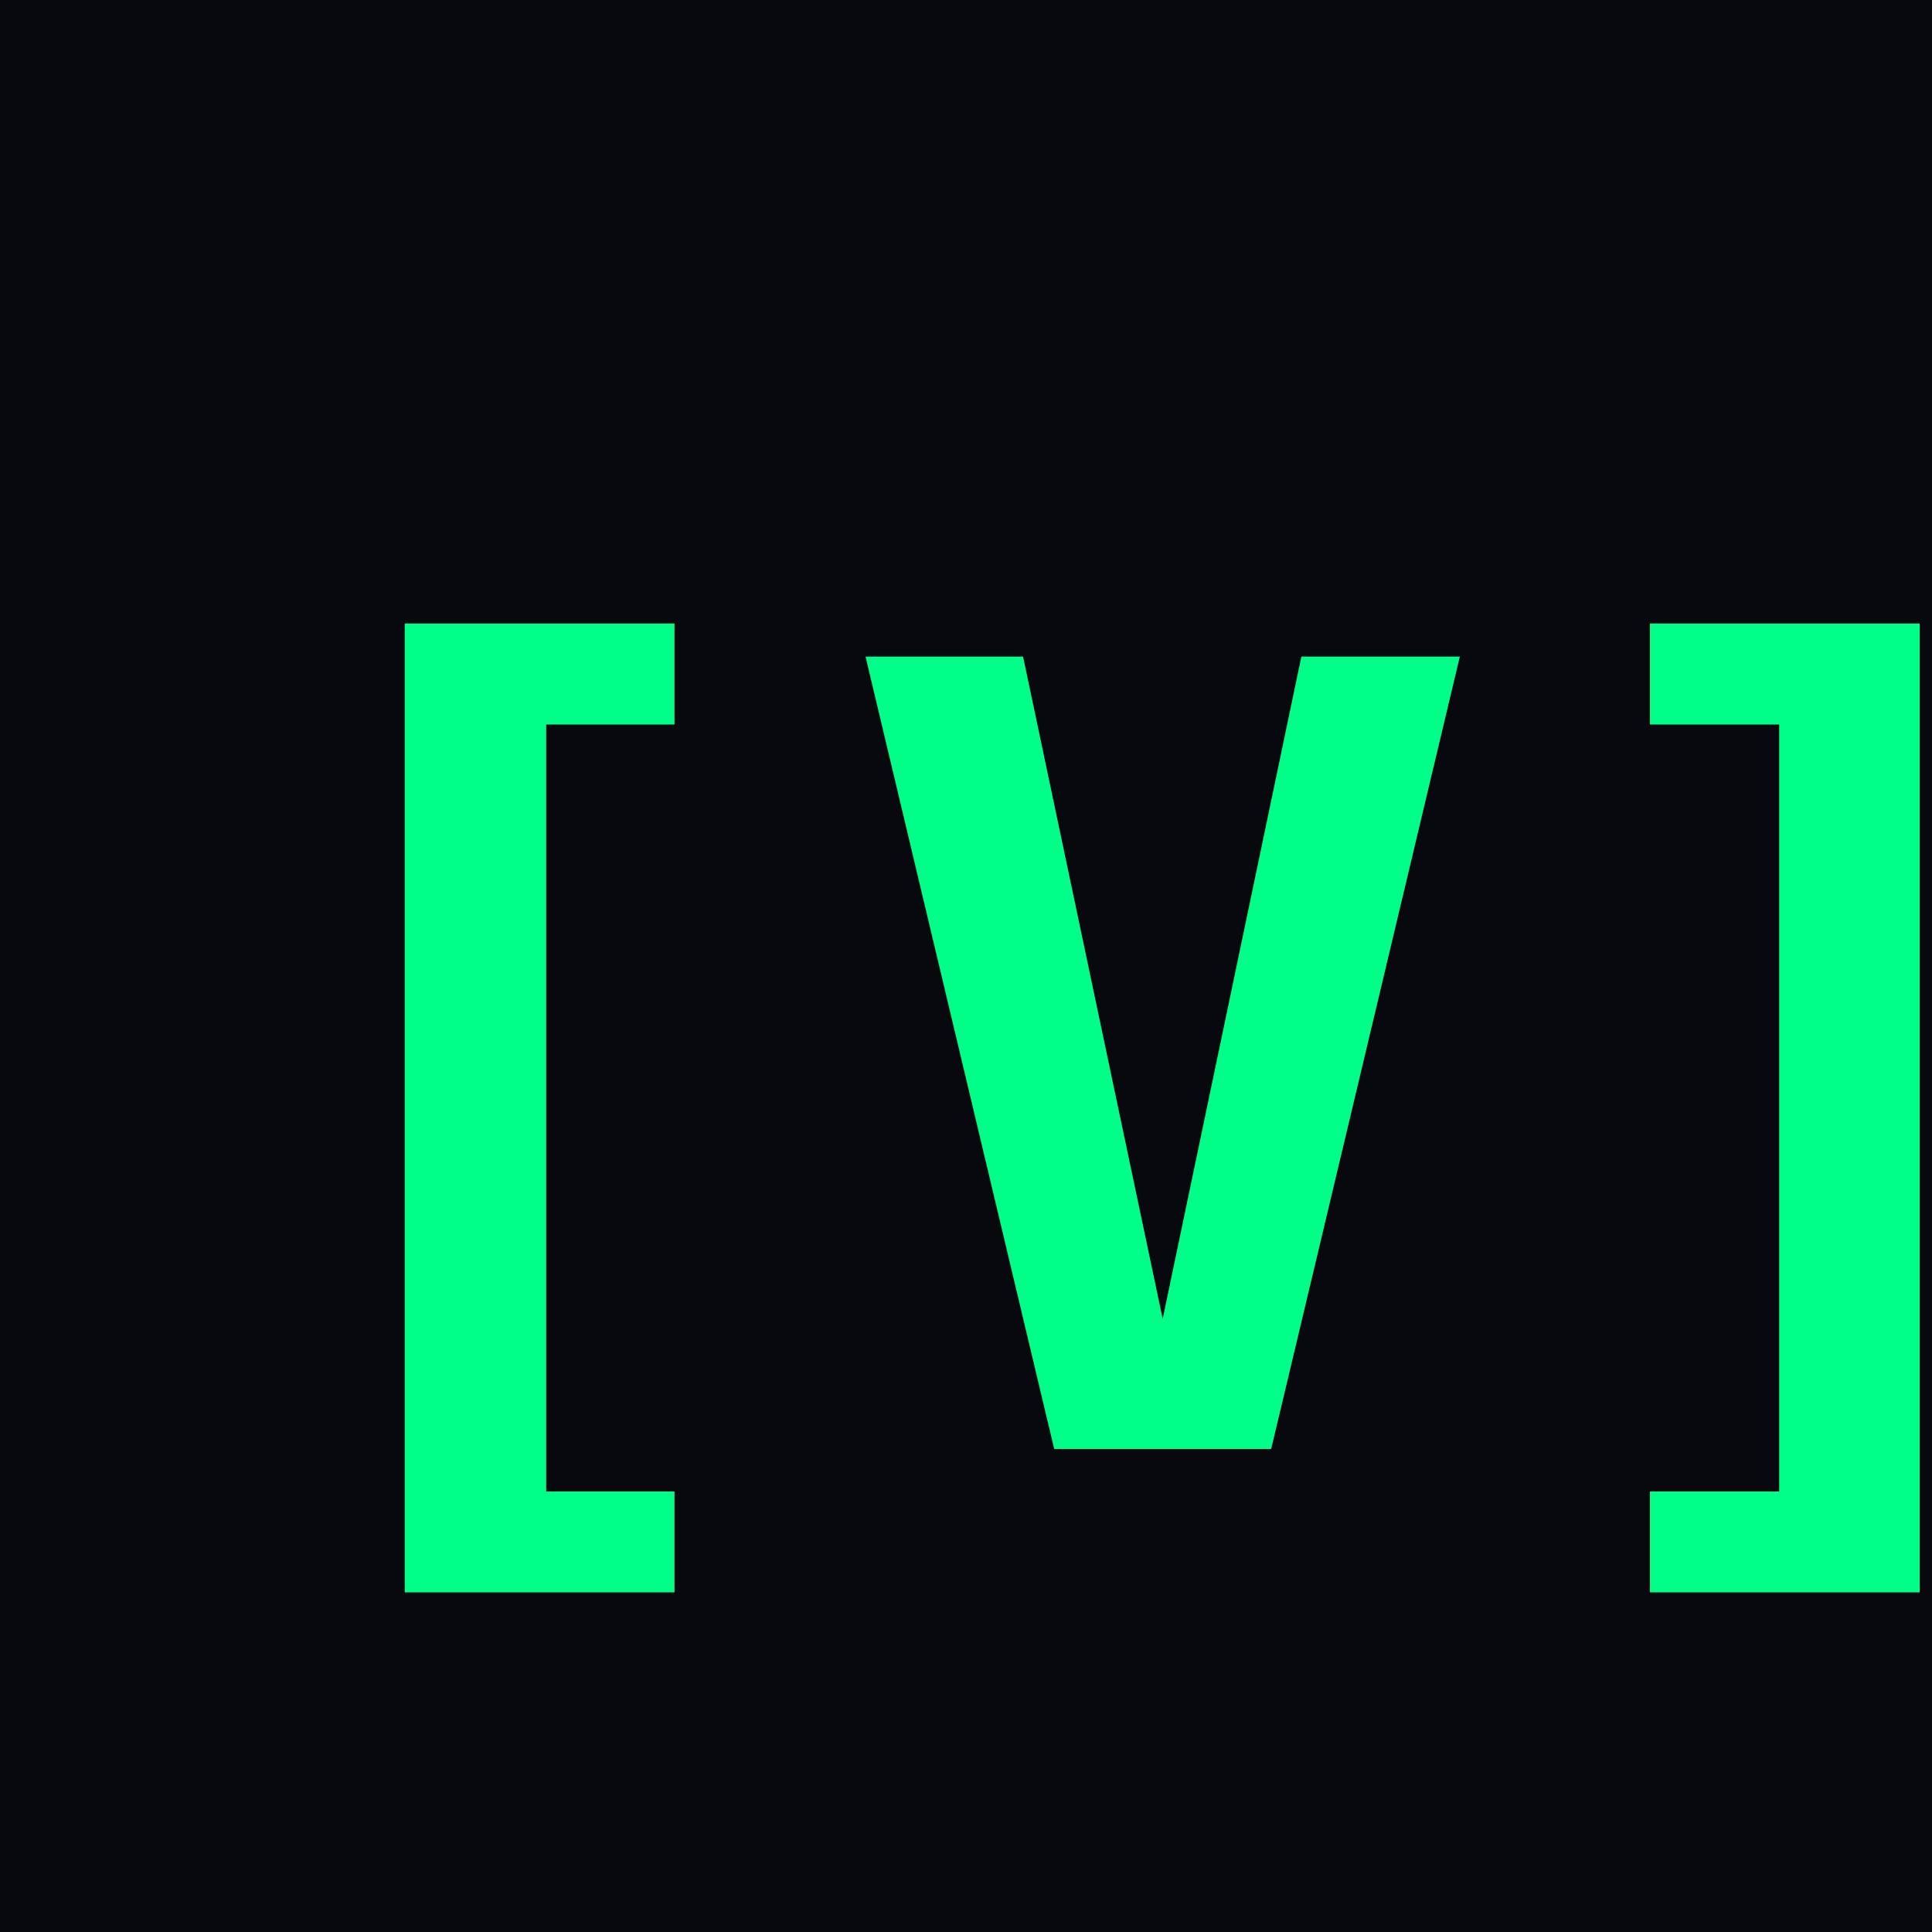
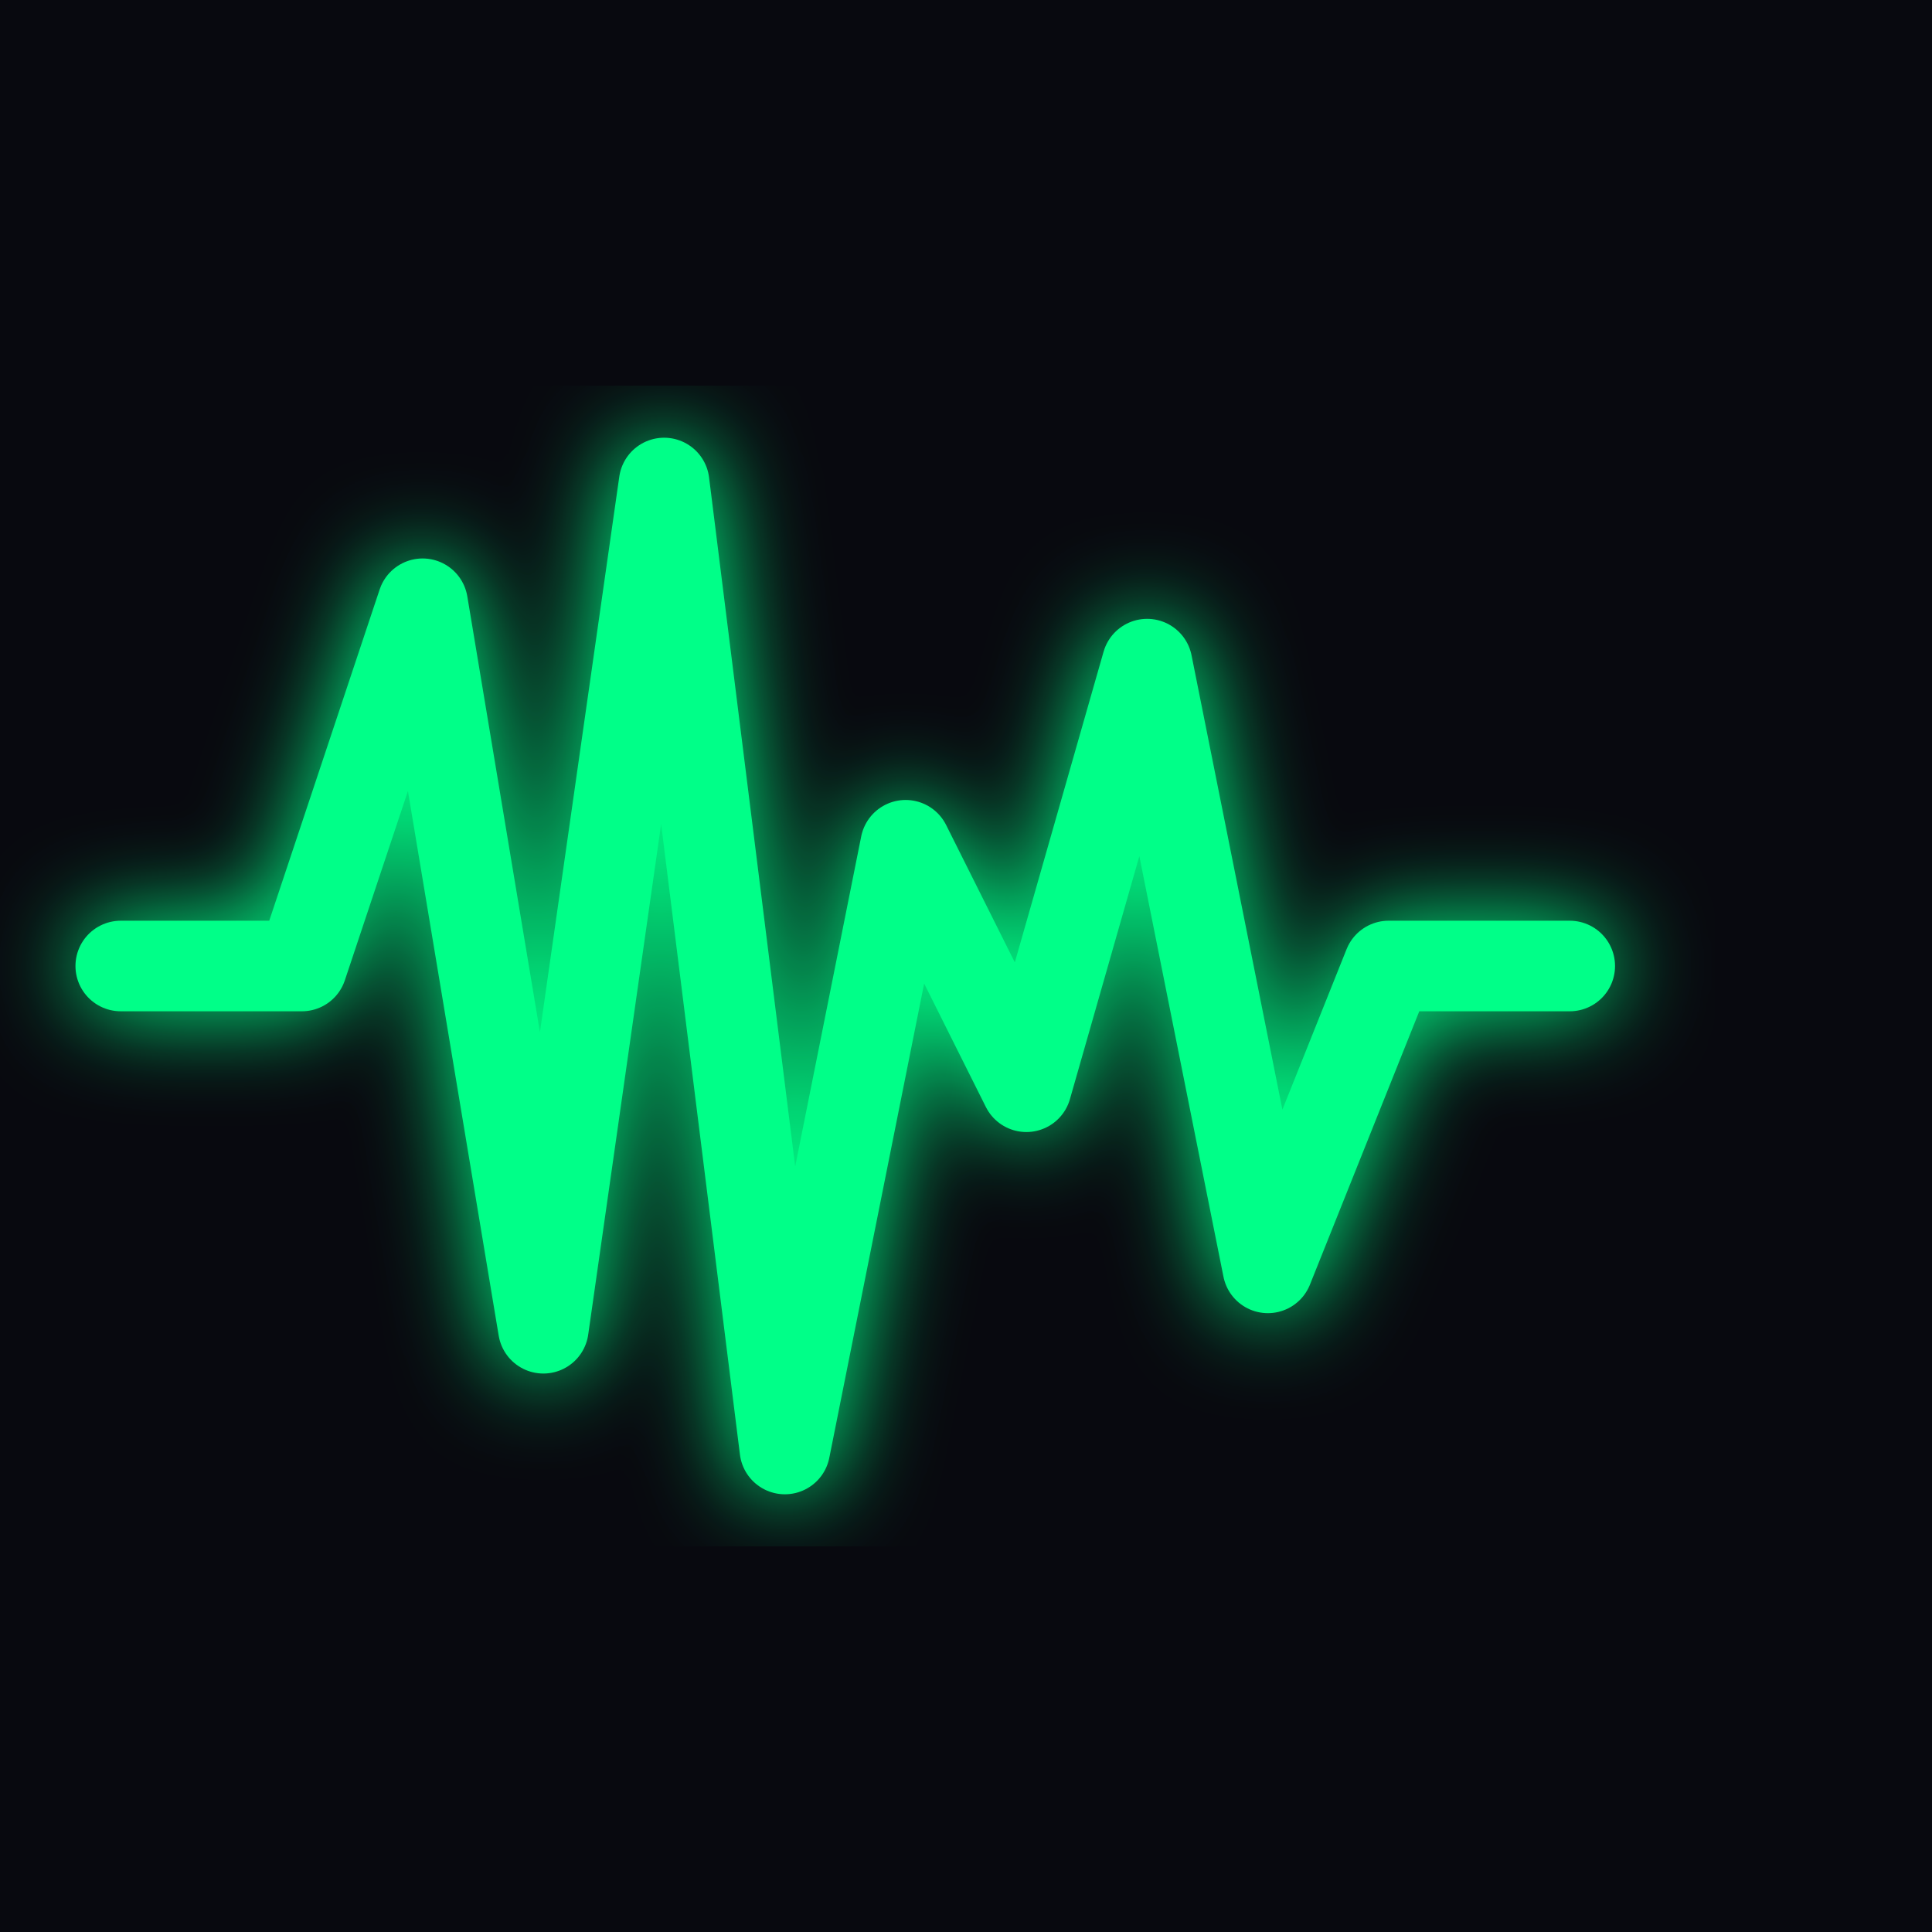
<svg xmlns="http://www.w3.org/2000/svg" viewBox="0 0 32 32">
+   <defs>
+     <filter id="glow">
+       <feGaussianBlur stdDeviation="0.8" result="blur" />
+       <feMerge>
+         <feMergeNode in="blur" />
+         <feMergeNode in="SourceGraphic" />
+       </feMerge>
+     </filter>
+   </defs>
  <rect width="32" height="32" fill="#08090f" />
-   <text x="3" y="24" font-family="monospace" font-size="18" fill="#00ff88" font-weight="bold">[V]</text>
+   <polyline points="2,16 5,16 7,10 9,22 11,8 13,24 15,14 17,18 19,11 21,21 23,16 26,16" fill="none" stroke="#00ff88" stroke-width="1.5" stroke-linecap="round" stroke-linejoin="round" filter="url(#glow)" />
</svg>
